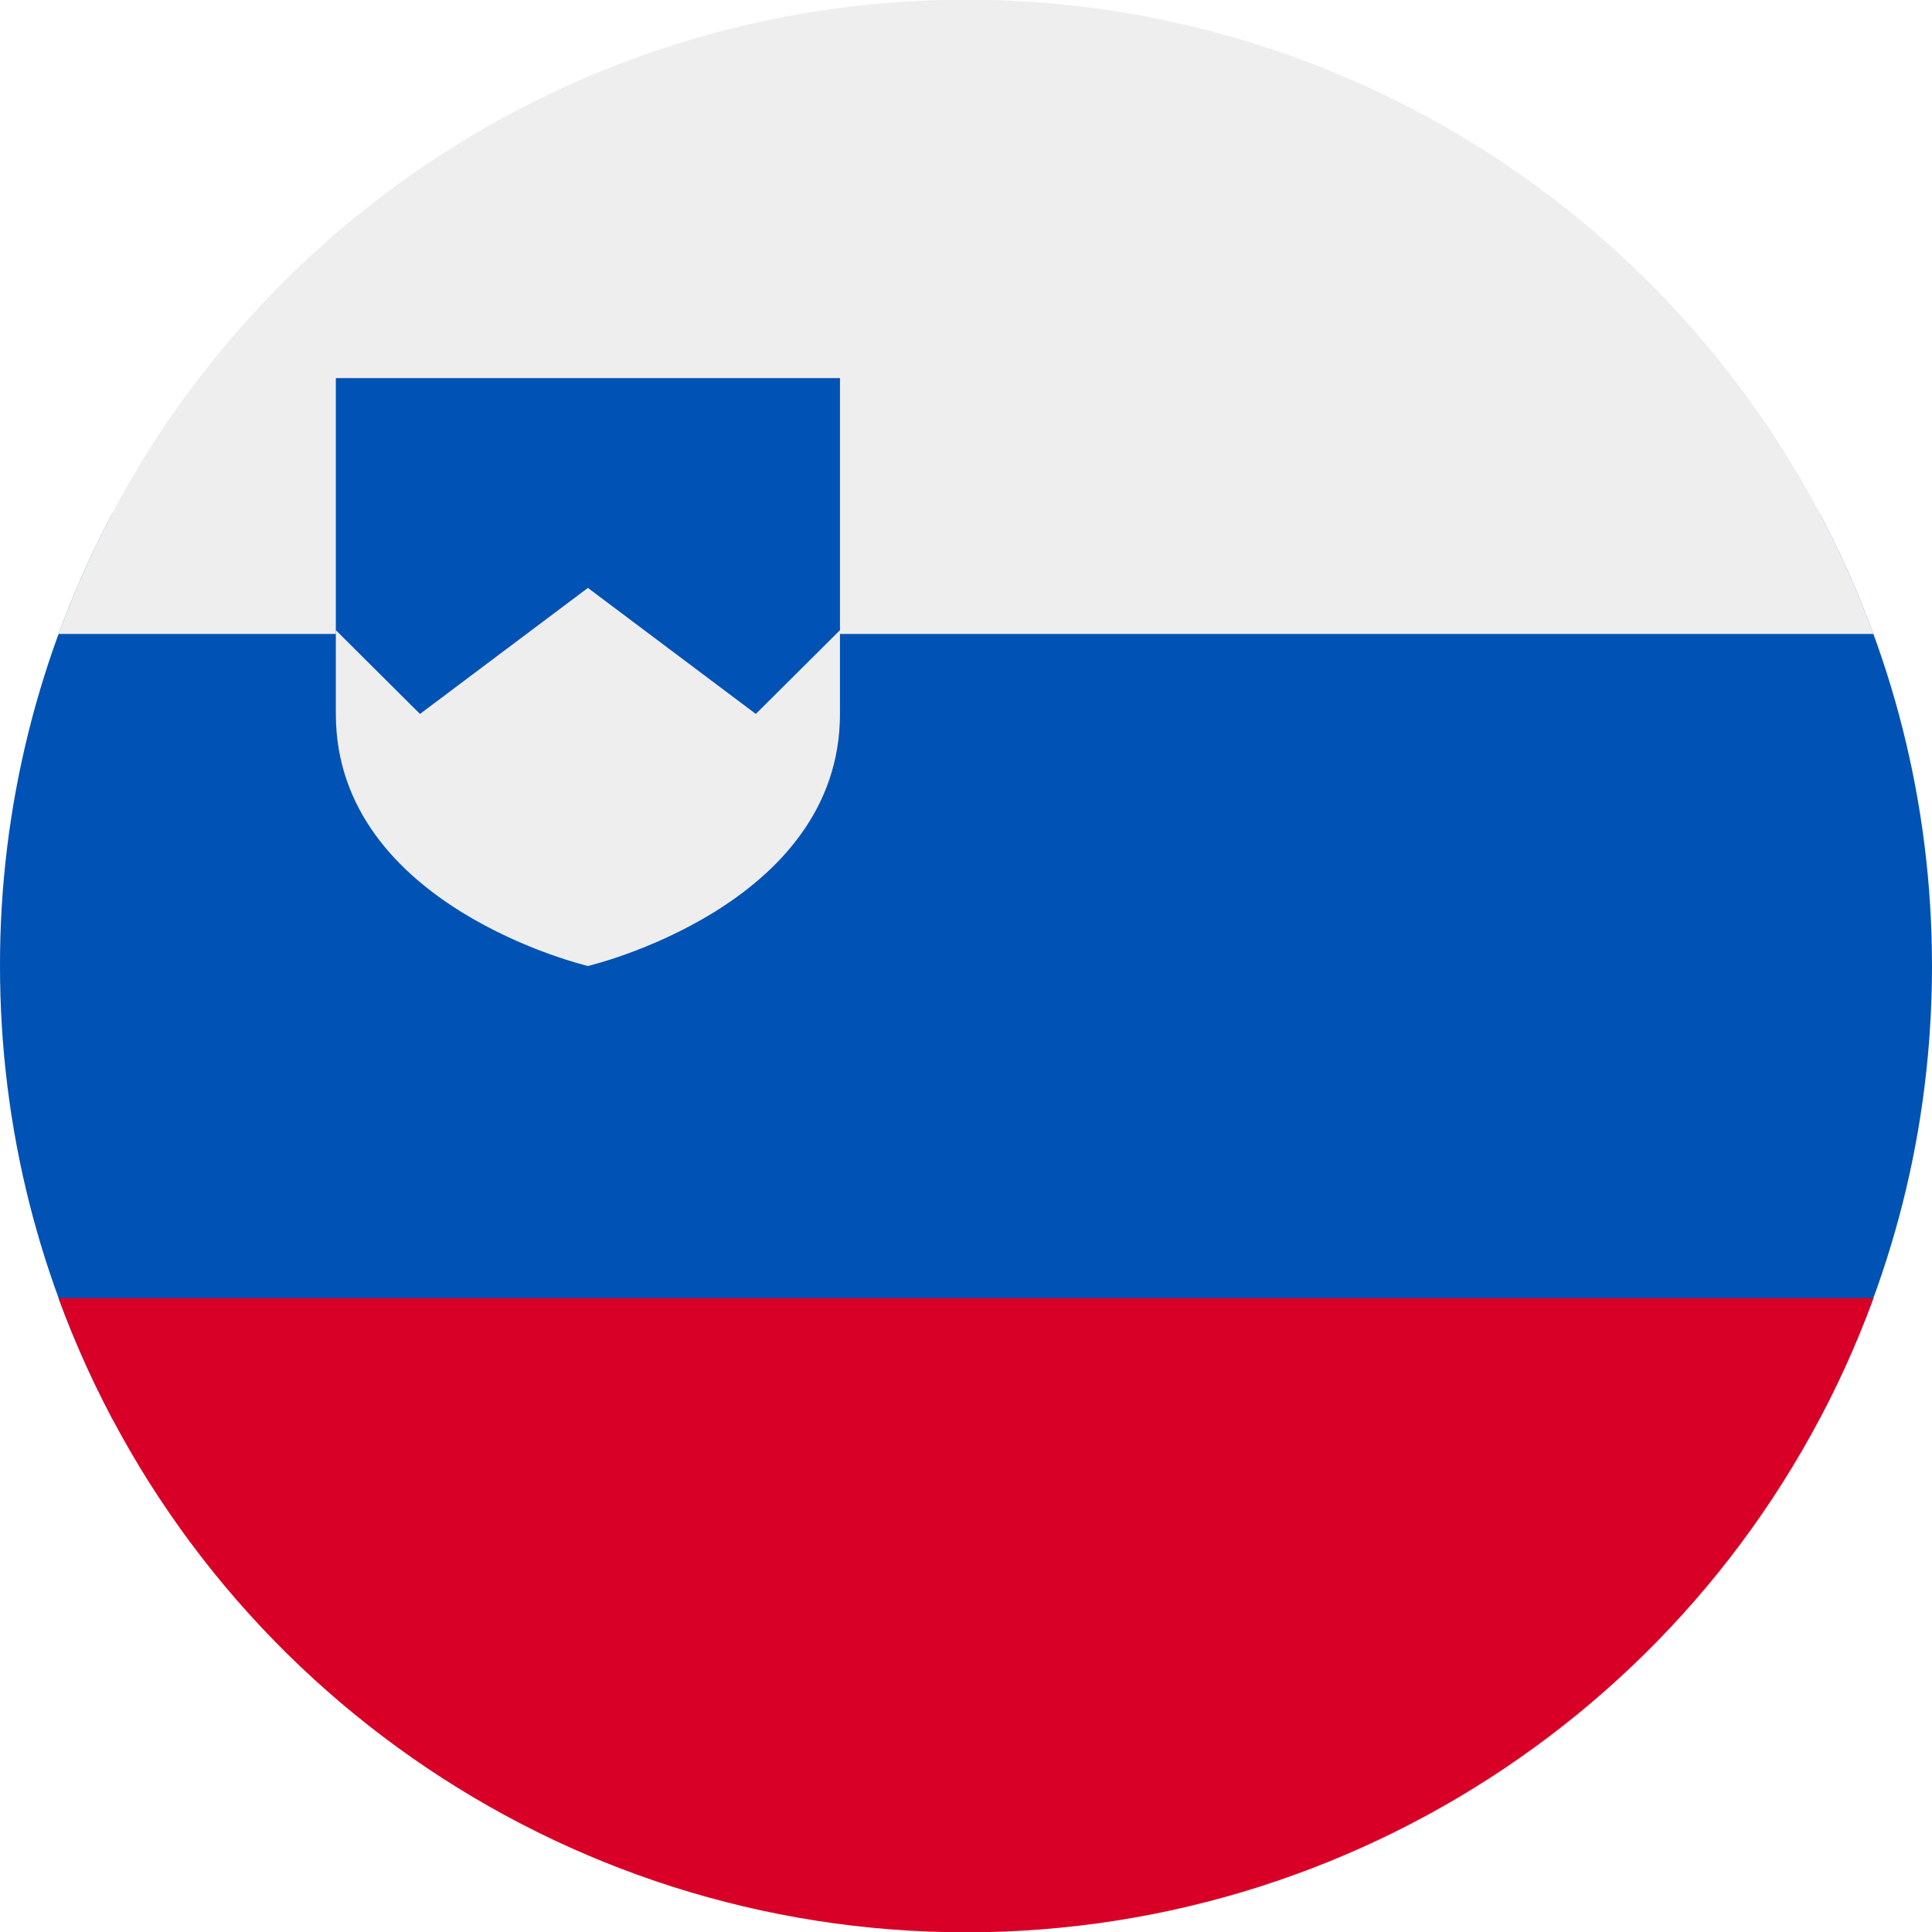
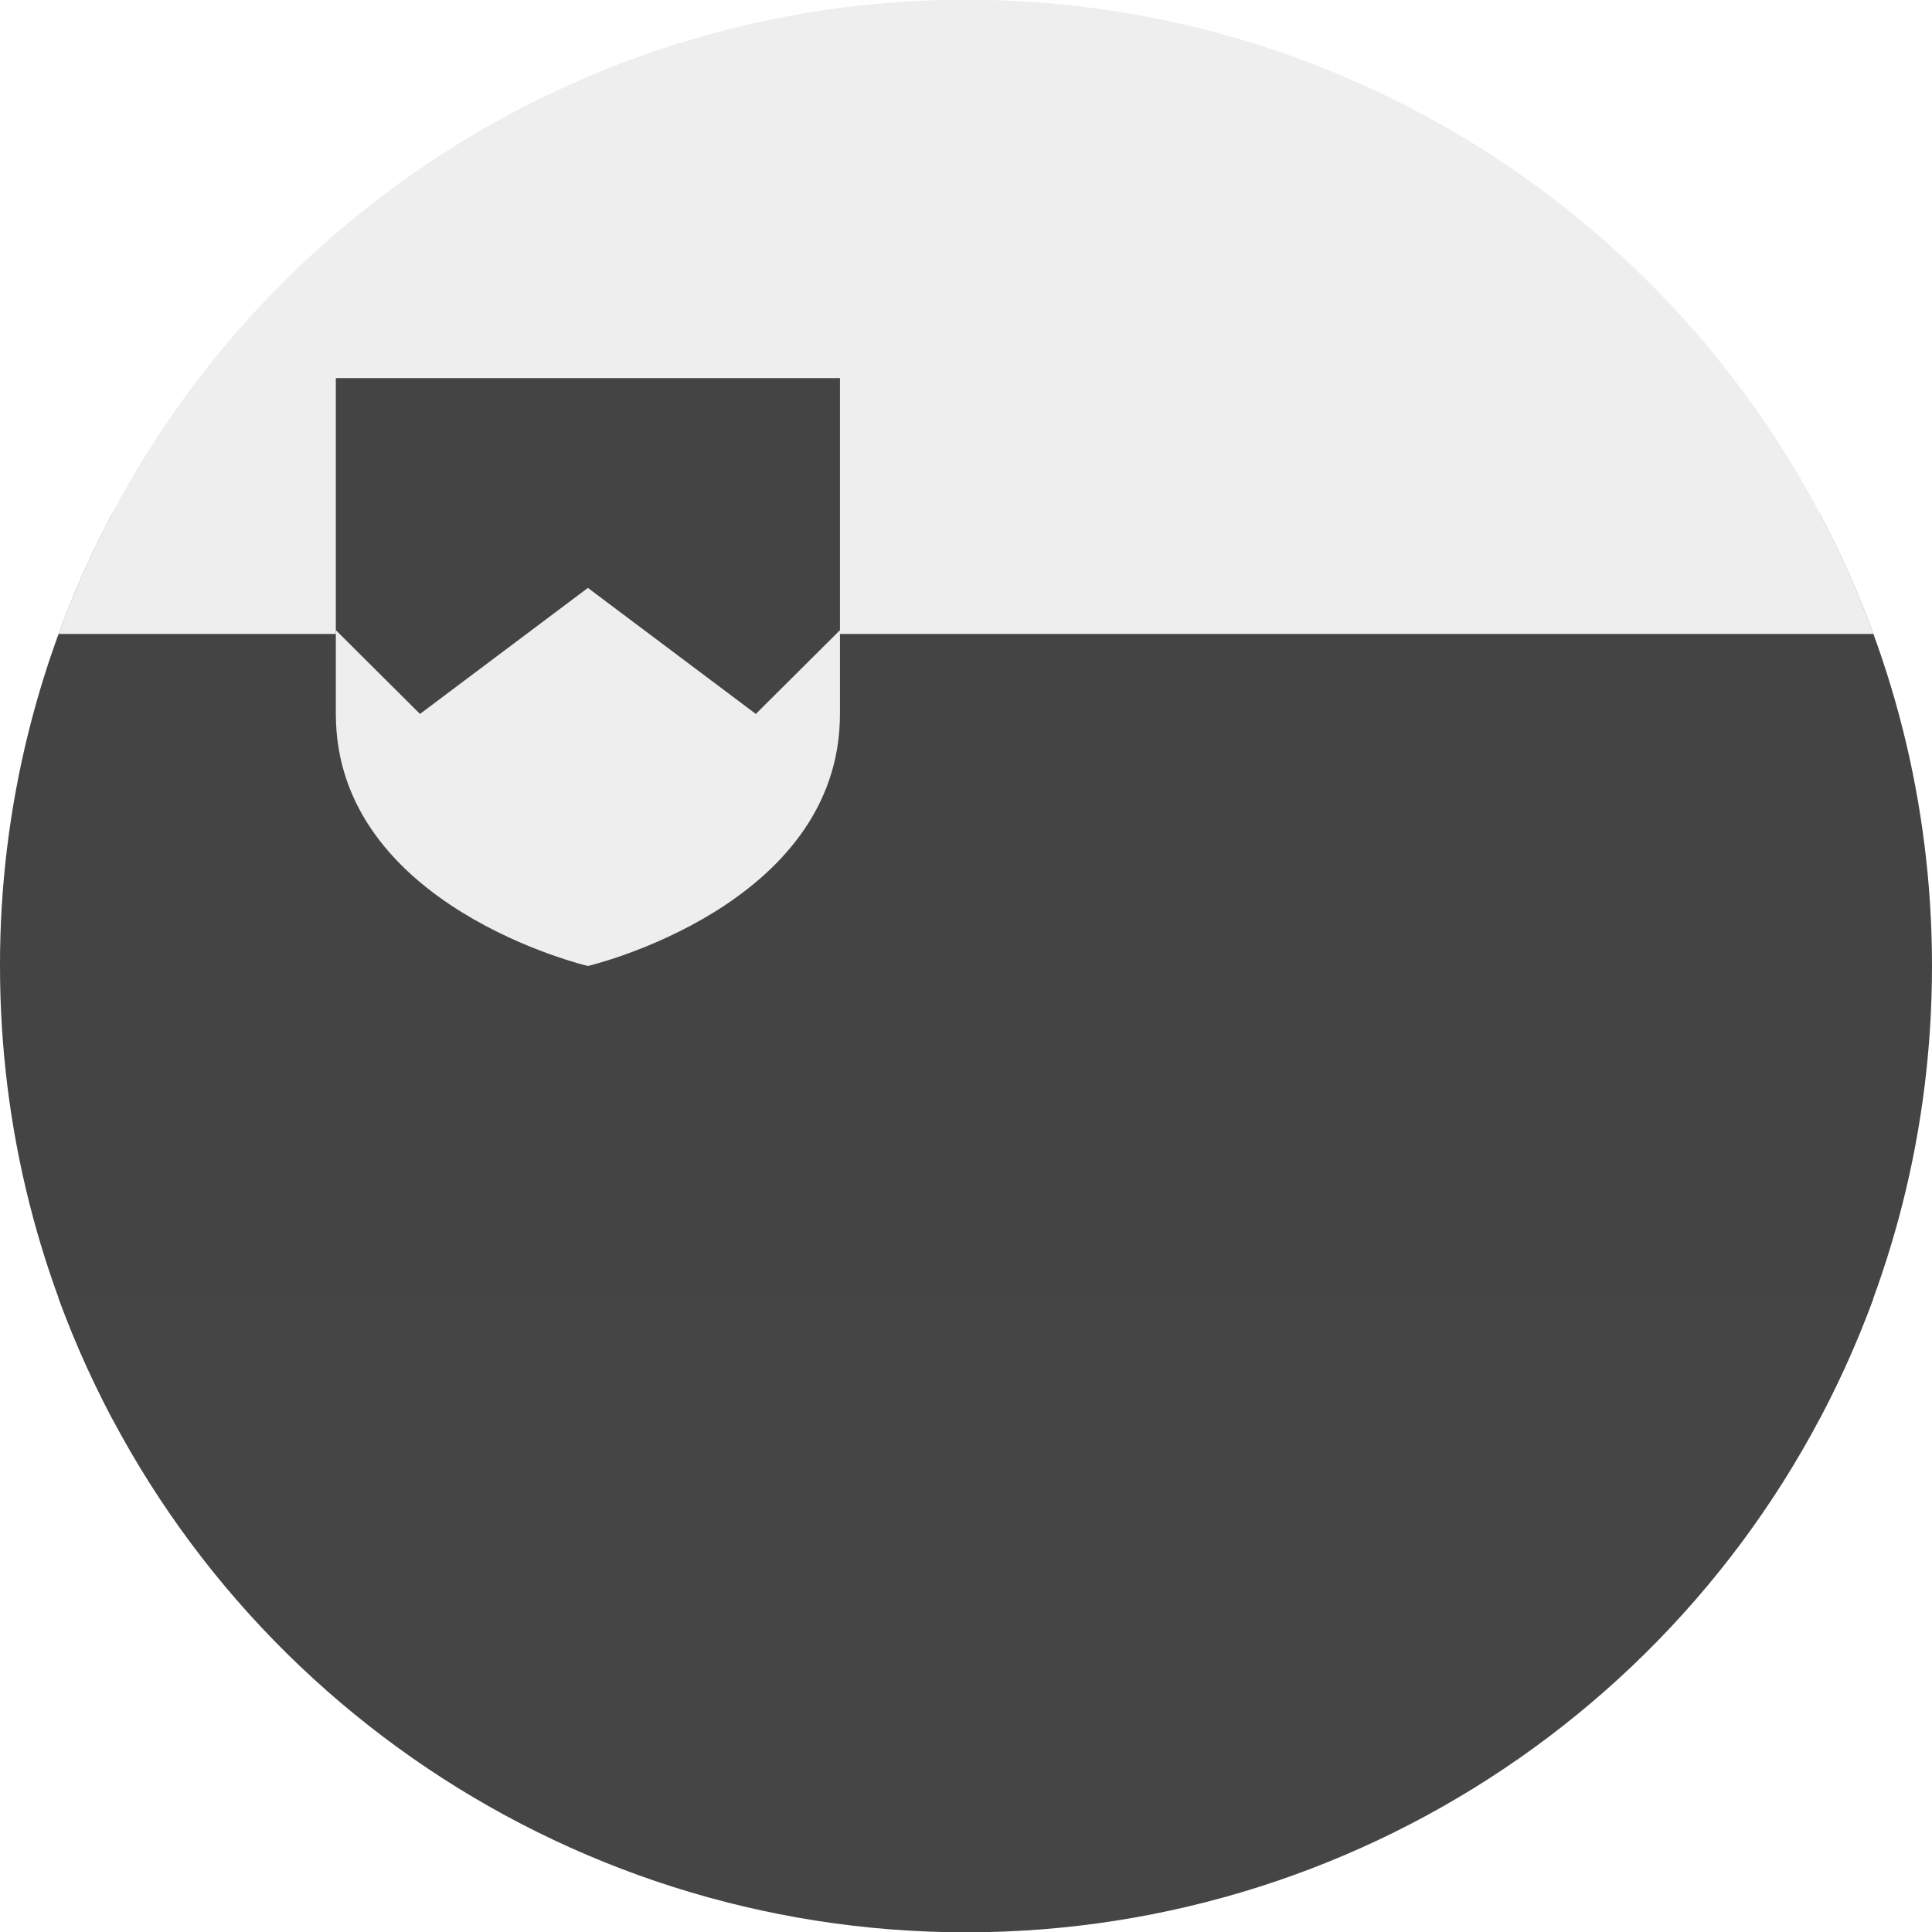
<svg xmlns="http://www.w3.org/2000/svg" width="512" height="512" fill="none">
-   <path fill="#0052B4" d="M482.2 376c19-35.8 29.8-76.6 29.8-120 0-43.4-10.8-84.2-29.8-120H29.8A254.9 254.9 0 0 0 0 256c0 43.4 10.8 84.2 29.8 120h452.4Z" />
-   <path fill="#D80027" d="M496.5 344a256.1 256.1 0 0 1-481 0h481Z" />
+   <path fill="#444444" d="M482.2 376c19-35.8 29.8-76.6 29.8-120 0-43.4-10.8-84.2-29.8-120H29.8A254.9 254.9 0 0 0 0 256c0 43.4 10.8 84.2 29.8 120h452.4Z" />
+   <path fill="#454545" d="M496.5 344a256.1 256.1 0 0 1-481 0h481Z" />
  <path fill="#EEE" d="M496.5 168h-481a256.1 256.1 0 0 1 481 0Z" />
-   <path fill="#0052B4" d="M222.6 202.7V100.2H89v102.5h133.6Z" />
+   <path fill="#444444" d="M222.6 202.7V100.2H89v102.5h133.6Z" />
  <path fill="#EEE" d="M89 167v22.2c0 51.1 66.8 66.8 66.8 66.8s66.8-15.7 66.8-66.8V167l-22.3 22.2-44.5-33.4-44.5 33.4L89 167Z" />
</svg>
